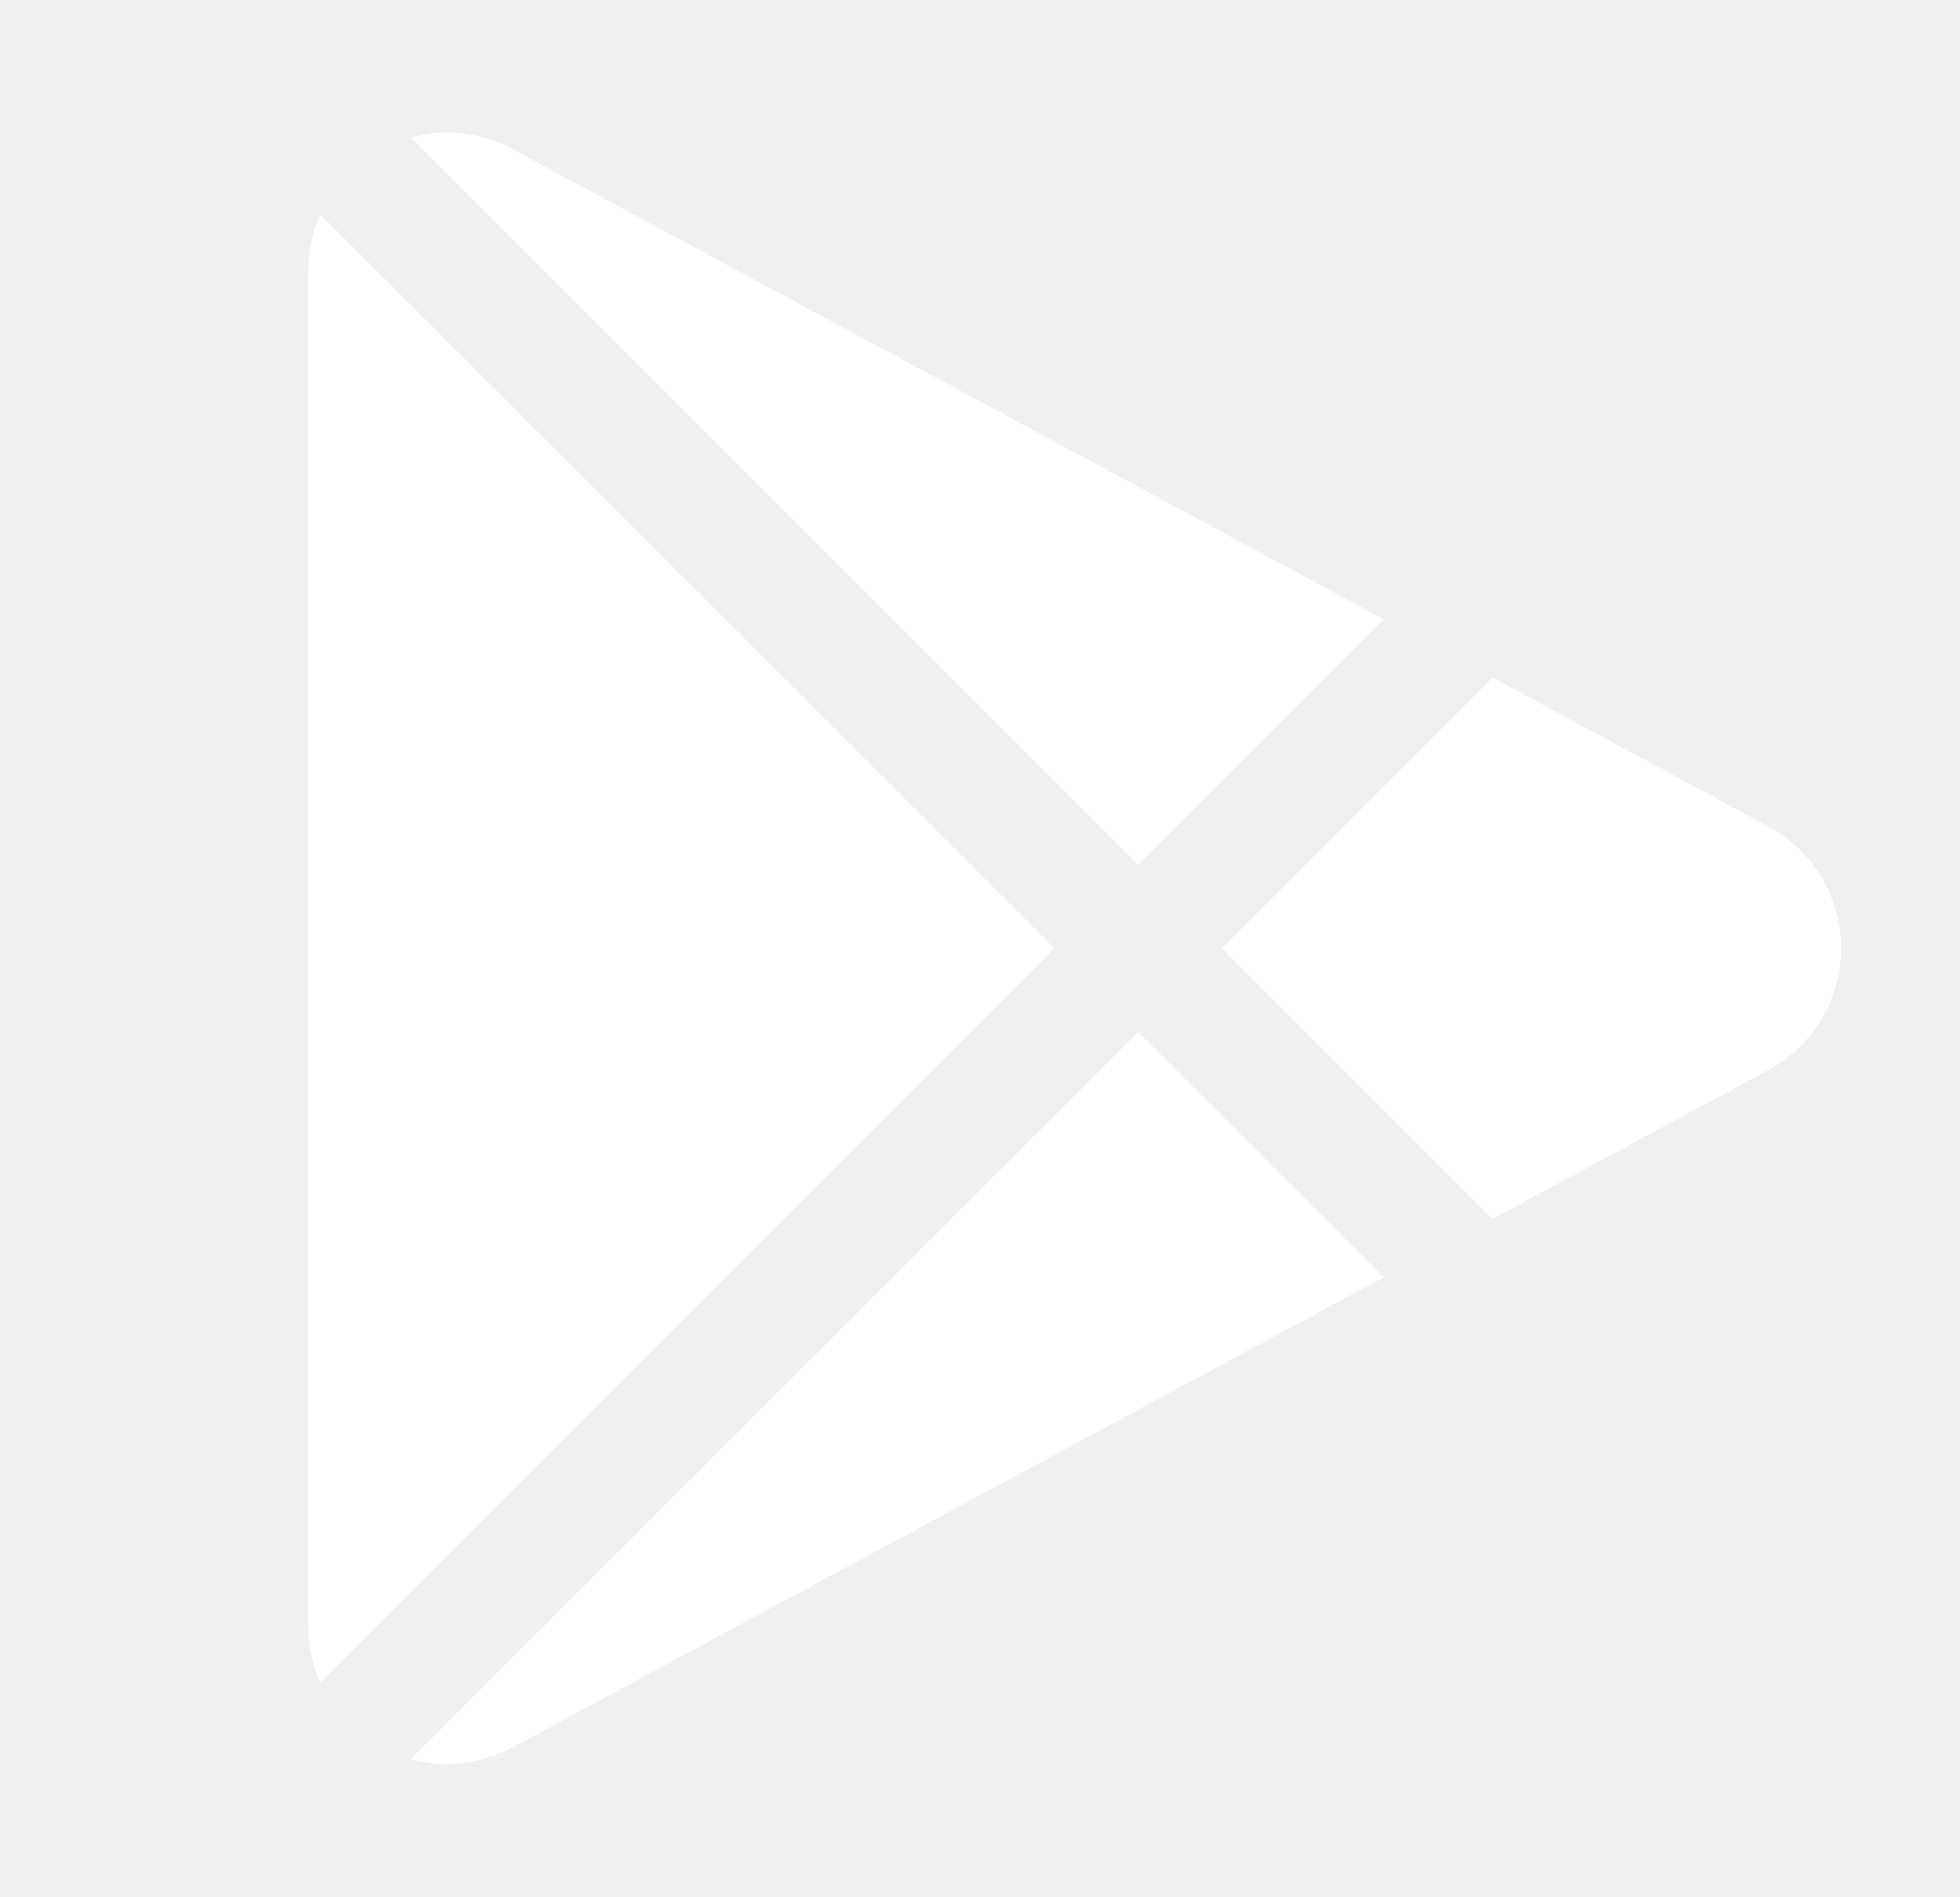
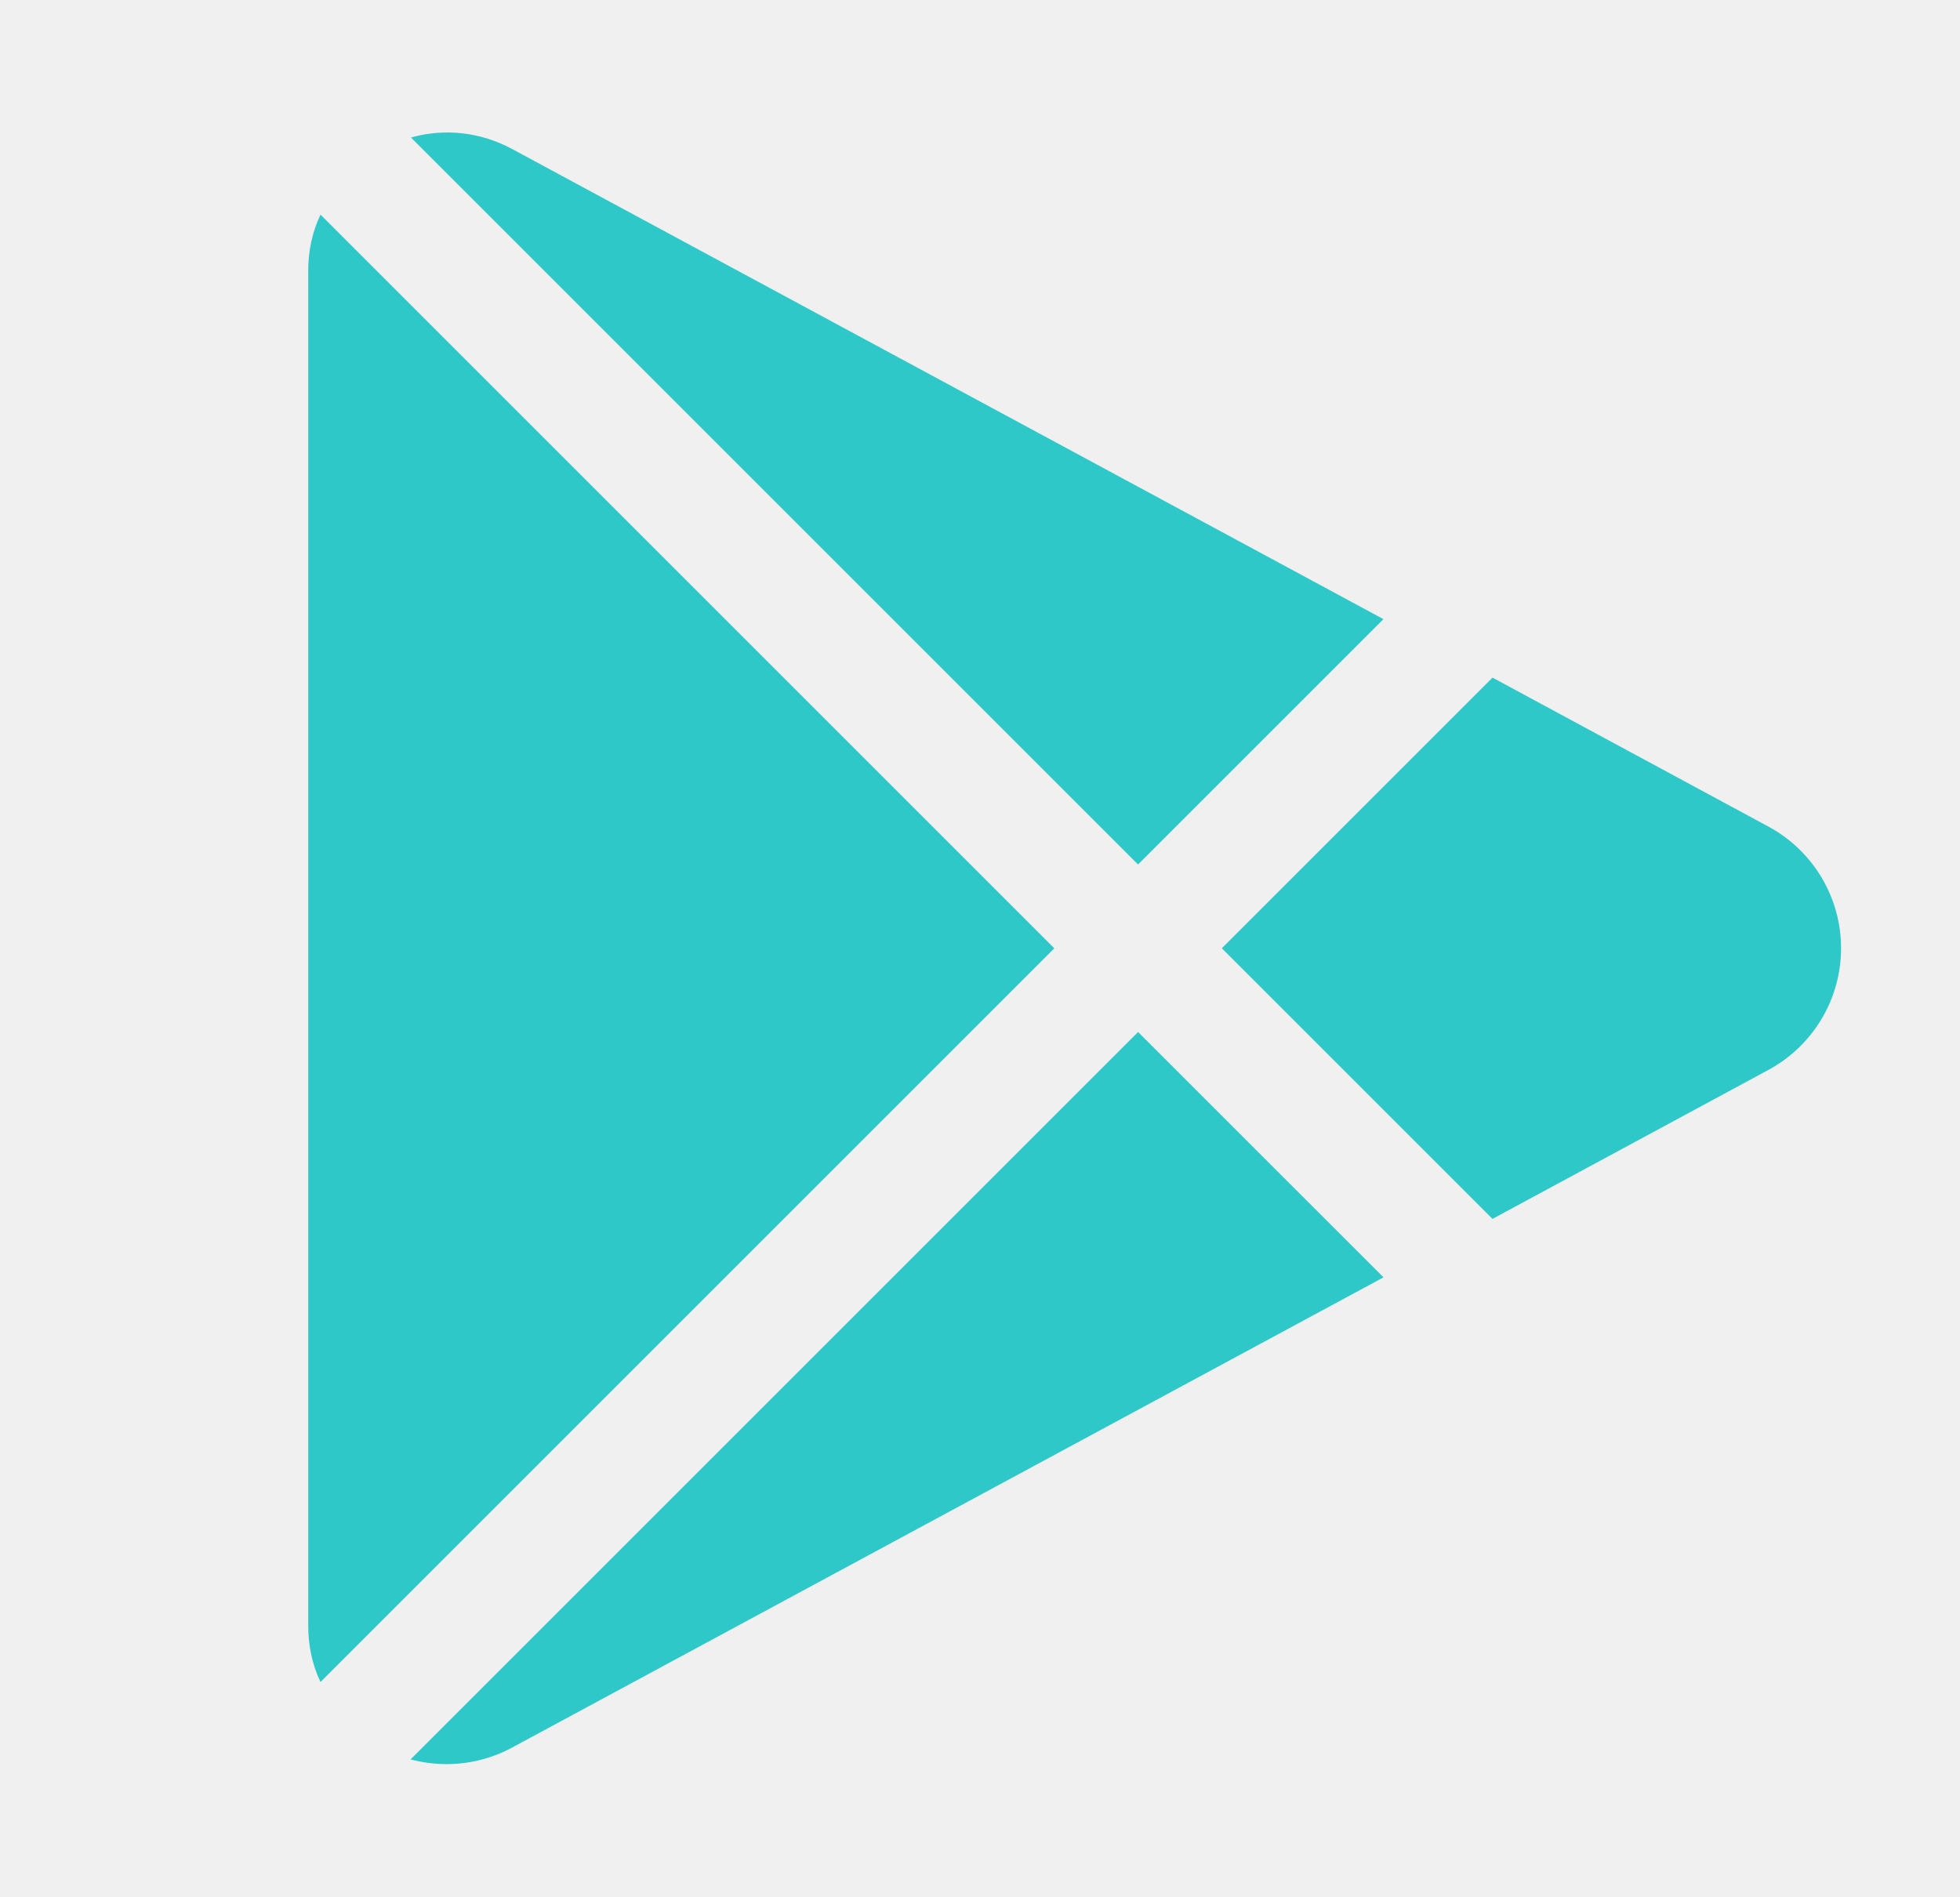
<svg xmlns="http://www.w3.org/2000/svg" width="31" height="30" viewBox="0 0 31 30" fill="none">
-   <path d="M16.675 15.001L5.069 26.607C4.938 26.332 4.875 26.032 4.875 25.72V4.282C4.875 3.97 4.938 3.67 5.069 3.395L16.675 15.001Z" fill="white" />
-   <path d="M18 16.325L21.882 20.206L8.1 27.644C7.775 27.819 7.419 27.906 7.063 27.906C6.869 27.906 6.682 27.881 6.494 27.831L18 16.325Z" fill="white" />
-   <path d="M18 13.675L6.5 2.175C7.031 2.025 7.6 2.088 8.1 2.357L21.881 9.794L18 13.675Z" fill="white" />
-   <path d="M29.119 15C29.119 15.806 28.675 16.544 27.969 16.925L23.606 19.281L19.325 15L23.606 10.719L27.969 13.075C28.675 13.456 29.119 14.194 29.119 15Z" fill="white" />
+   <path d="M16.675 15.001L5.069 26.607C4.938 26.332 4.875 26.032 4.875 25.72V4.282C4.875 3.97 4.938 3.67 5.069 3.395L16.675 15.001Z" fill="#2EC8C8" />
+   <path d="M18 16.325L21.882 20.206L8.1 27.644C7.775 27.819 7.419 27.906 7.063 27.906C6.869 27.906 6.682 27.881 6.494 27.831L18 16.325Z" fill="#2EC8C8" />
+   <path d="M18 13.675L6.5 2.175C7.031 2.025 7.6 2.088 8.1 2.357L21.881 9.794L18 13.675Z" fill="#2EC8C8" />
+   <path d="M29.119 15C29.119 15.806 28.675 16.544 27.969 16.925L23.606 19.281L19.325 15L23.606 10.719L27.969 13.075C28.675 13.456 29.119 14.194 29.119 15Z" fill="#2EC8C8" />
</svg>
